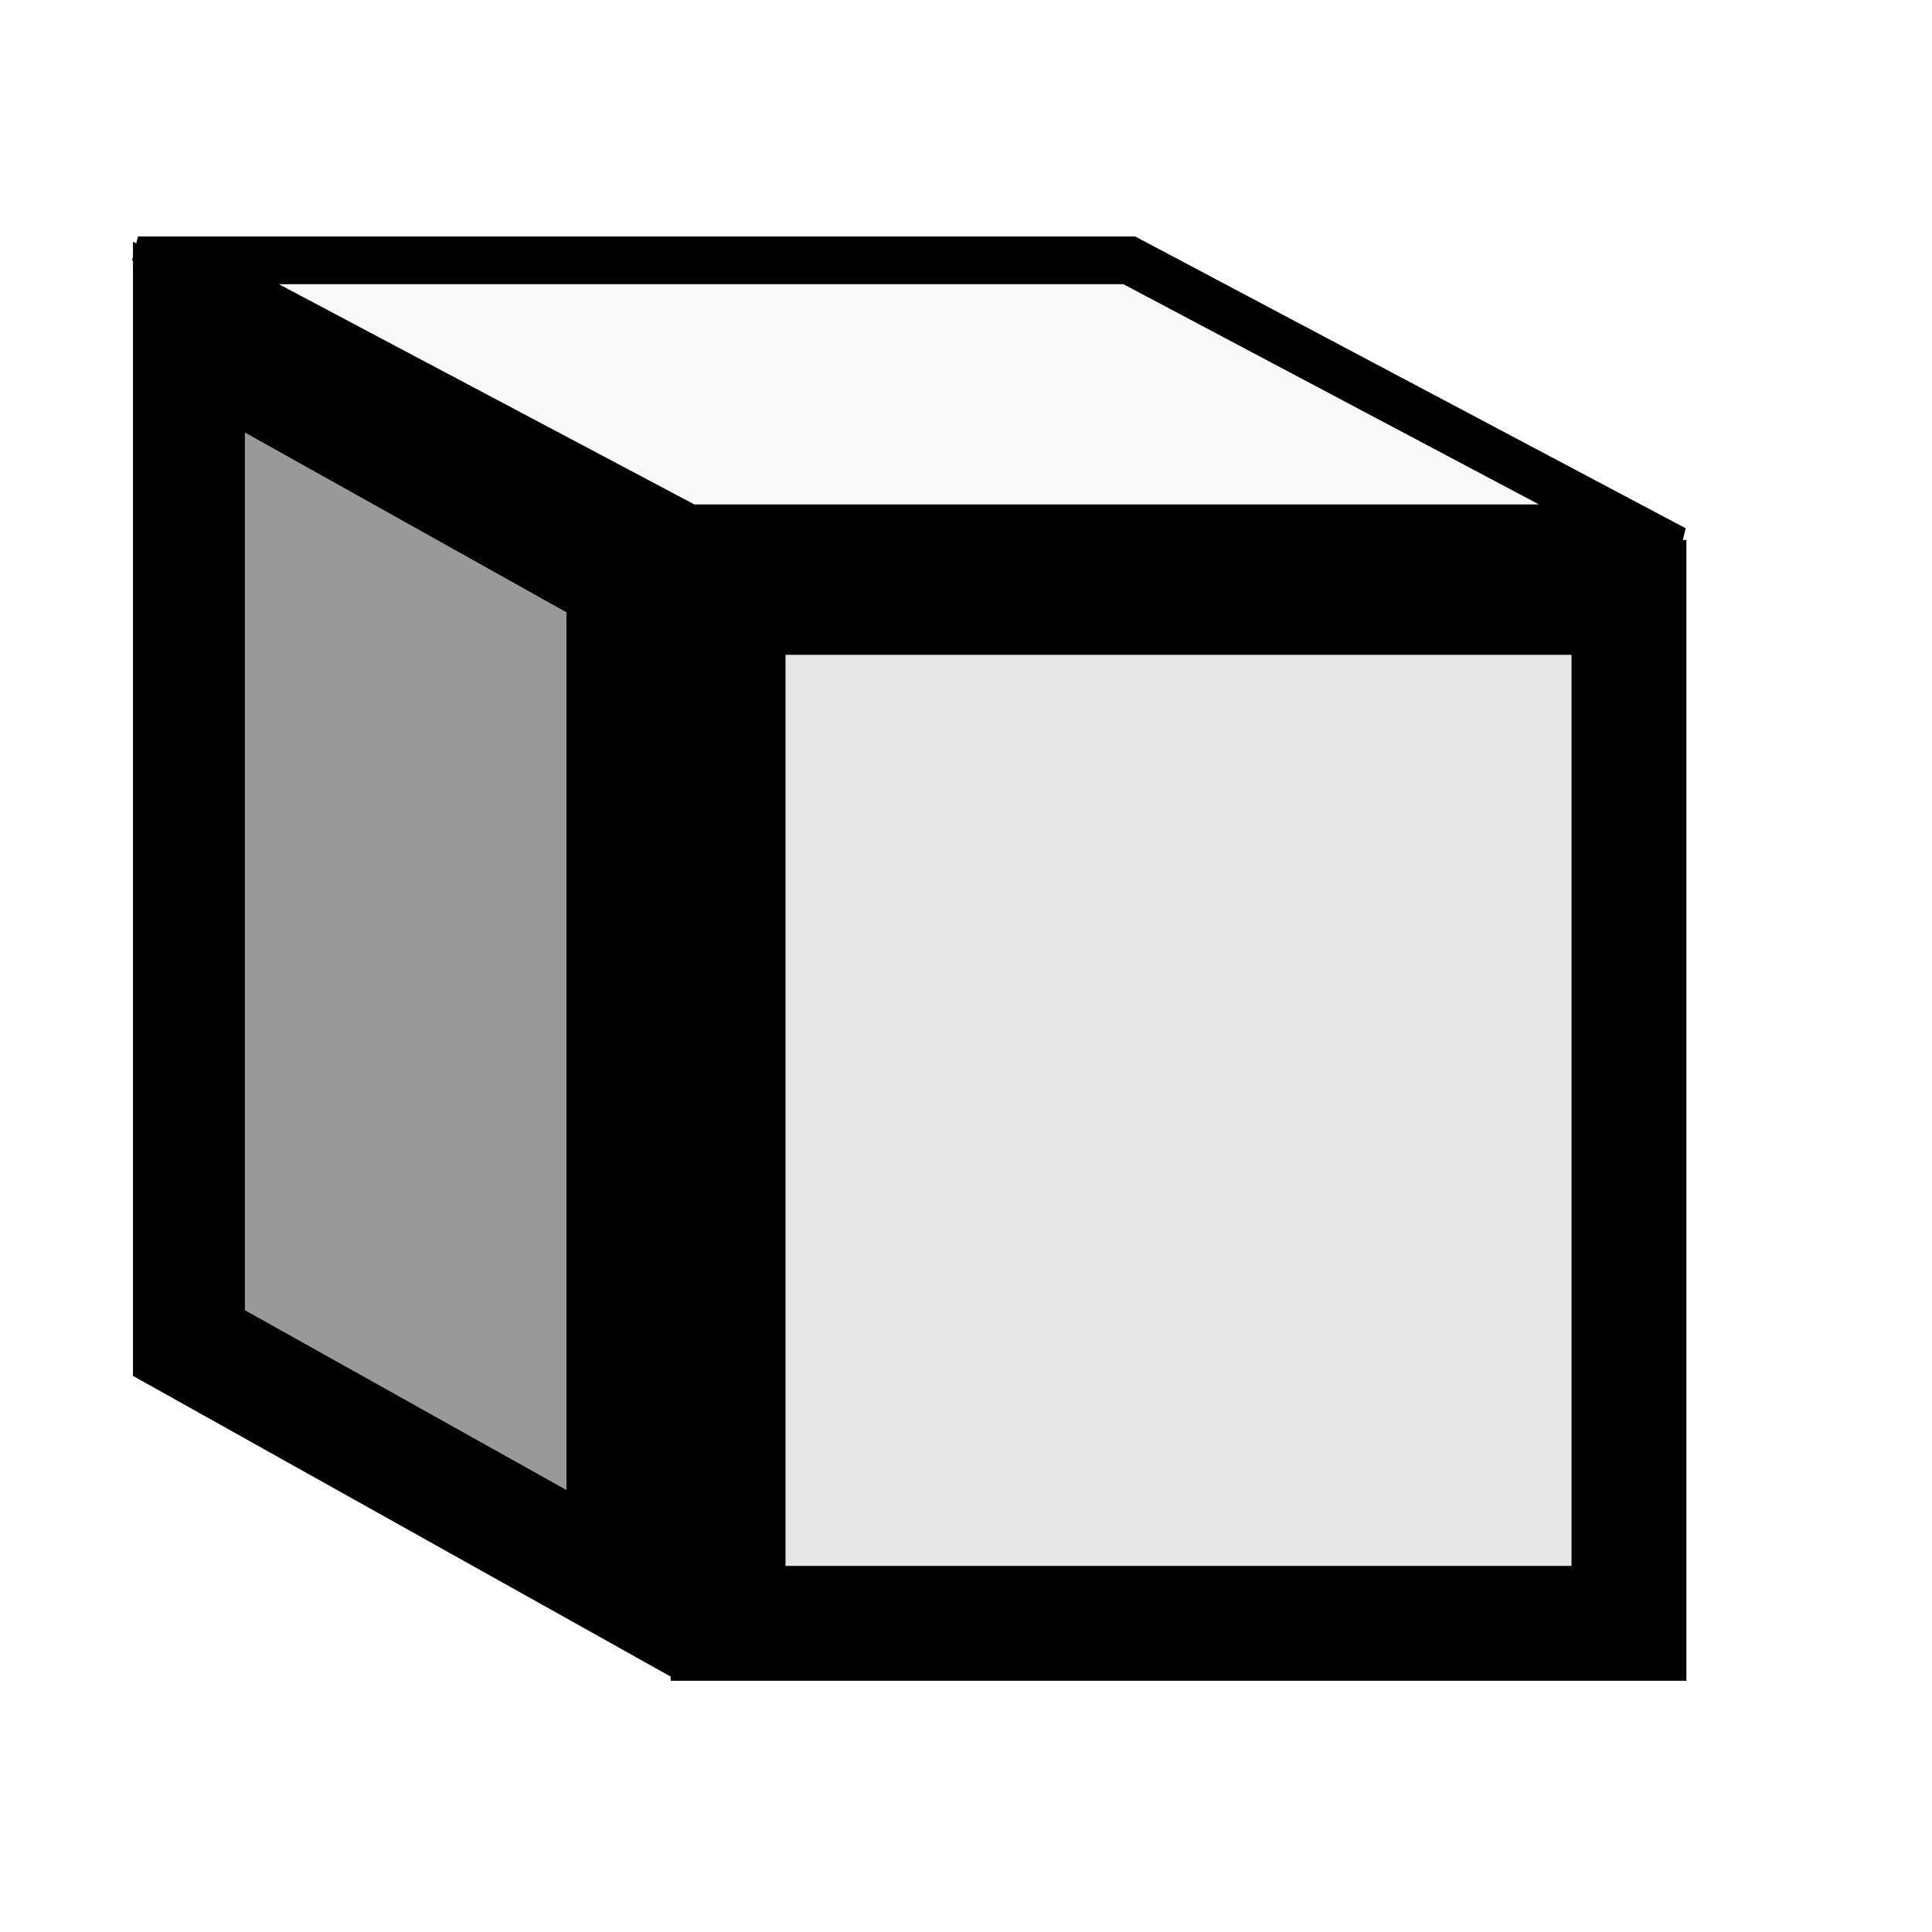
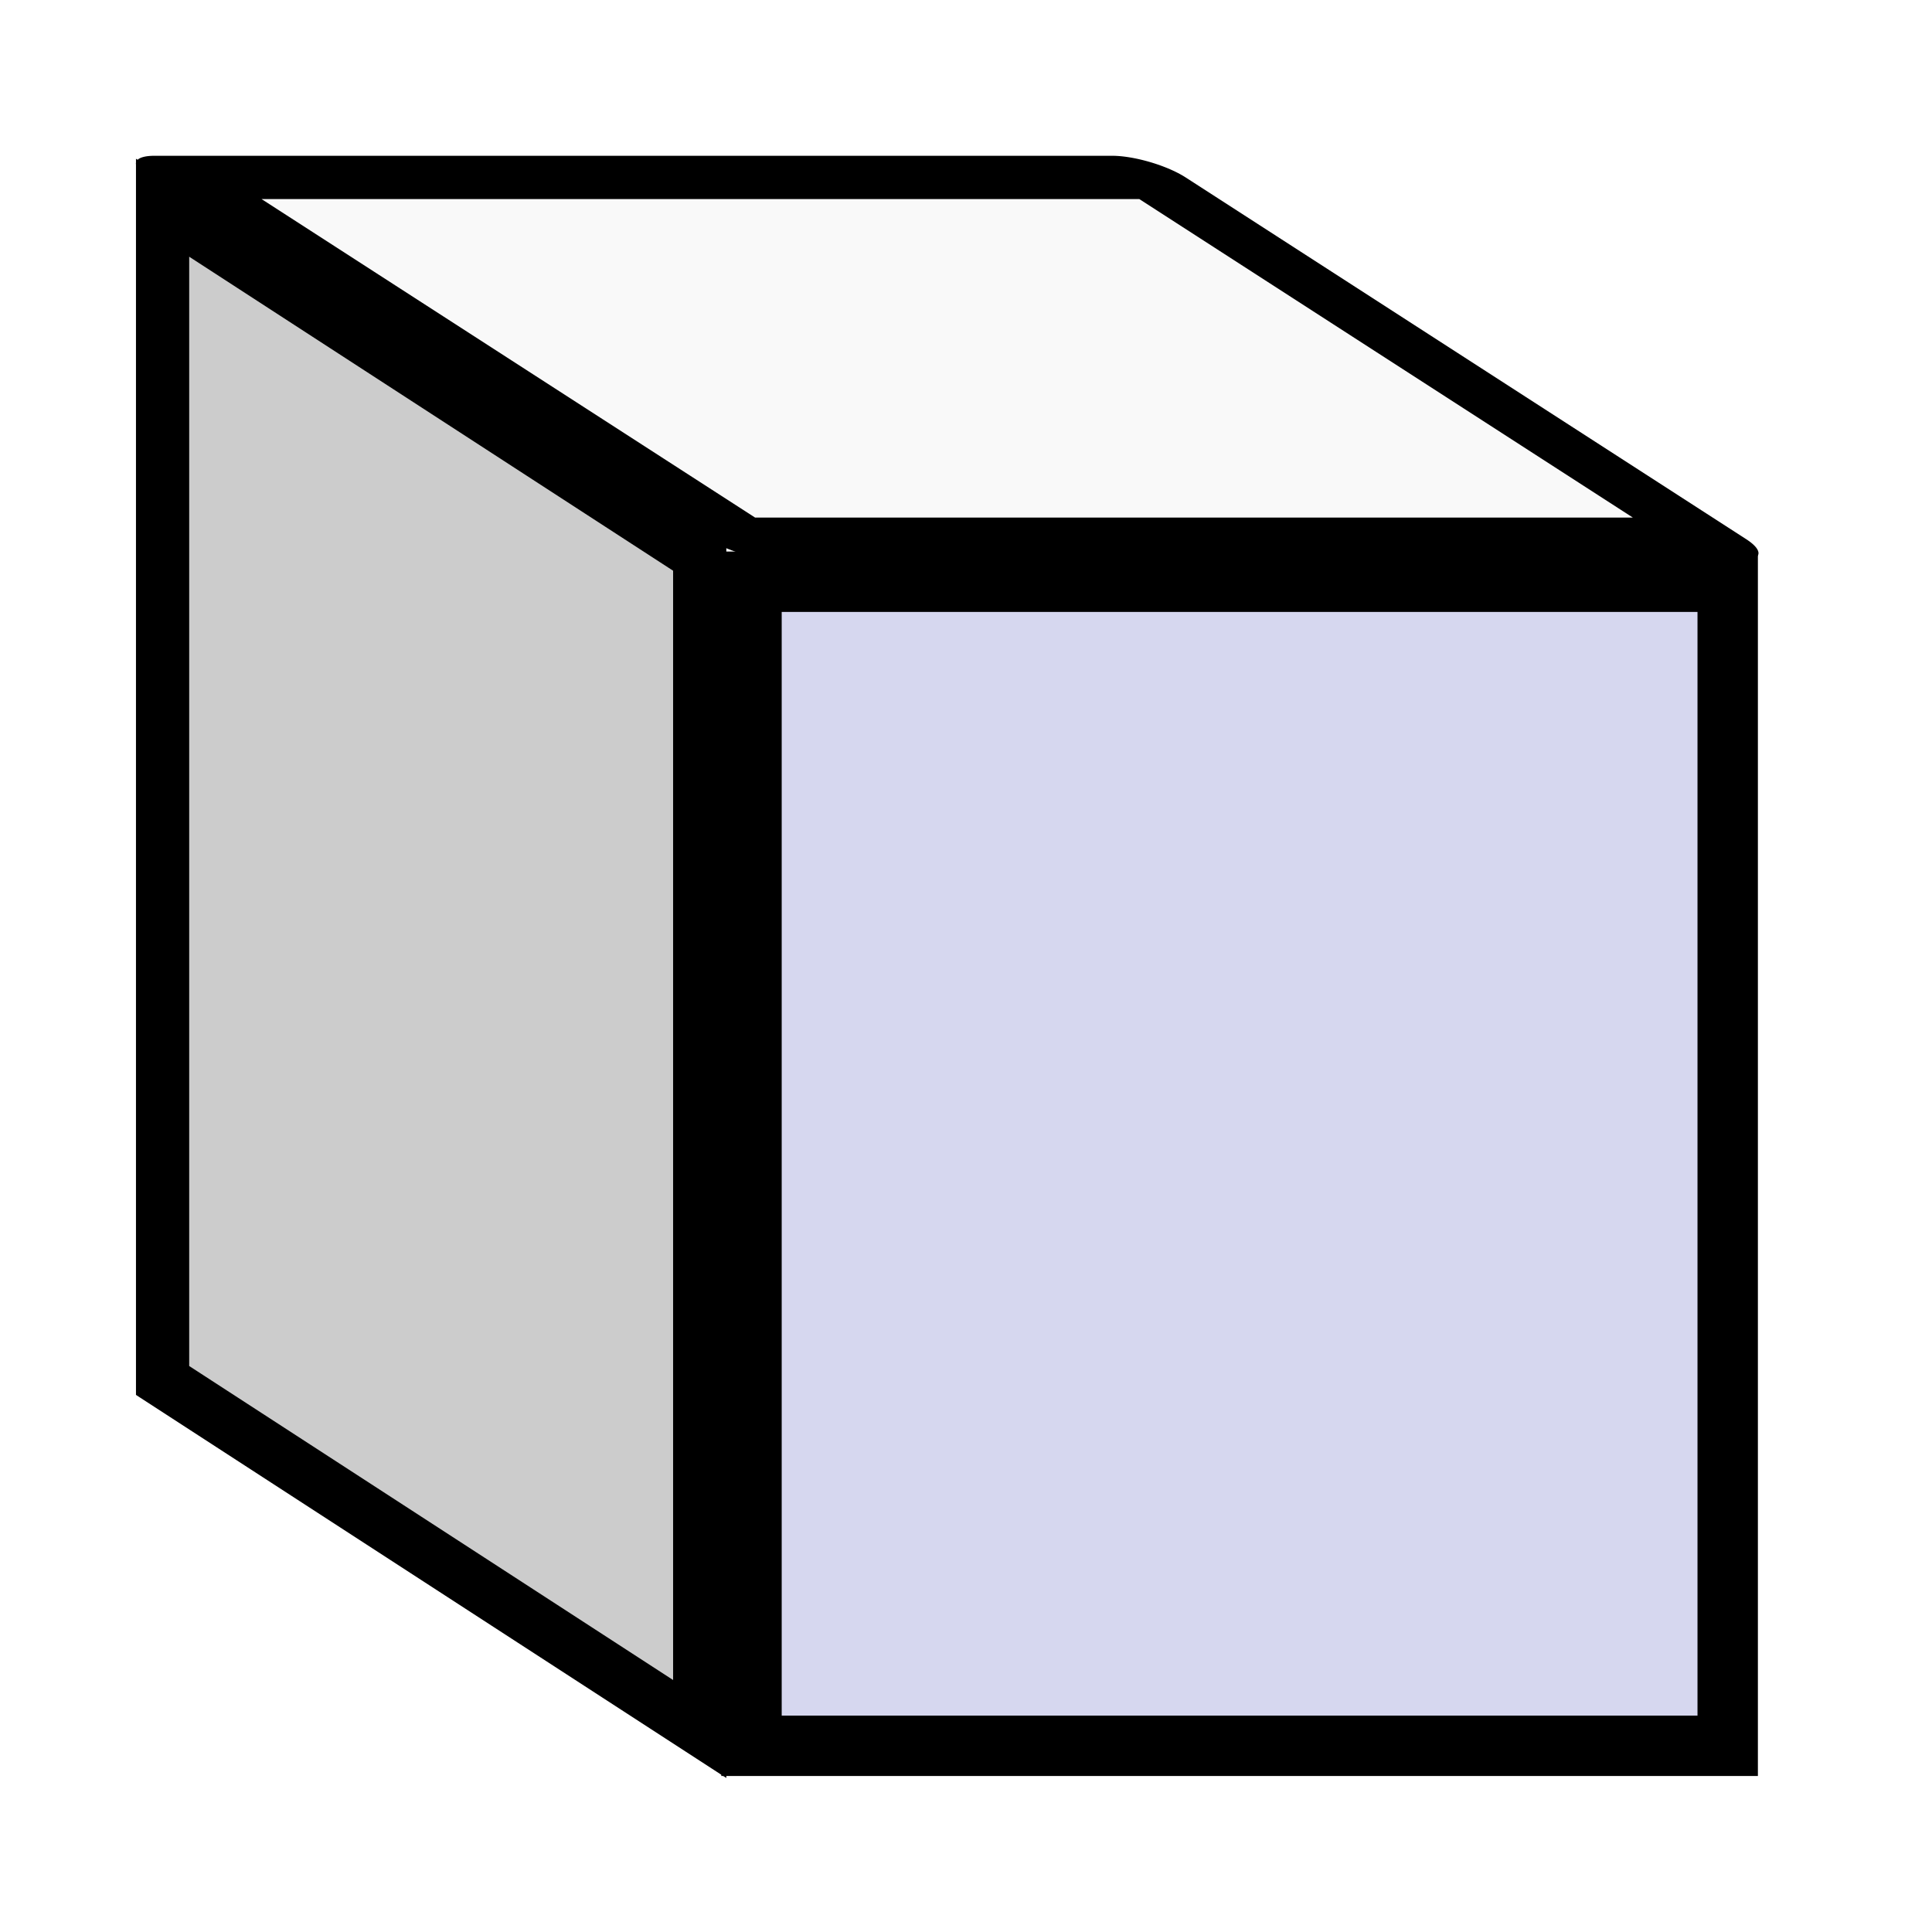
<svg xmlns="http://www.w3.org/2000/svg" width="48" height="48" viewBox="0 0 12.7 12.7" version="1.1" id="svg1">
  <defs id="defs1" />
-   <g id="layer1" style="display:none">
-     <ellipse style="fill:none;stroke-width:0.265" id="path1" cx="5.953" cy="6.019" rx="1.98" ry="1.224" />
-     <ellipse style="fill:none;stroke:#000000;stroke-width:0.672;stroke-dasharray:none;stroke-opacity:1" id="path2" cx="6.212" cy="6.334" rx="5.114" ry="5.114" transform="matrix(0.9999718,0.00750745,0,1,0,0)" />
-     <ellipse style="fill:none;stroke:#000000;stroke-width:0.681;stroke-dasharray:none;stroke-opacity:1" id="path3" cx="6.229" cy="6.395" rx="2.319" ry="4.996" />
-     <path style="fill:none;stroke:#000000;stroke-width:0.663;stroke-dasharray:none;stroke-opacity:1" d="M 1.295,4.928 H 11.067" id="path4" />
-     <path style="fill:none;stroke:#000000;stroke-width:0.672;stroke-dasharray:none;stroke-opacity:1" d="m 1.158,8.103 h 9.889" id="path5" />
-   </g>
  <g id="layer2">
-     <rect style="display:inline;fill:#e6e6e6;stroke:#000000;stroke-width:0.755;stroke-dasharray:none;stroke-opacity:1" id="rect6" width="5.922" height="6.744" x="4.786" y="3.927" />
-     <rect style="fill:#f9f9f9;stroke:#000000;stroke-width:0.669;stroke-miterlimit:4;stroke-dasharray:none;stroke-opacity:1" id="rect7" width="6.221" height="3.761" x="-2.026" y="3.654" transform="matrix(1,0,0.8835532,0.4683307,0,0)" ry="0" />
-     <rect style="display:inline;fill:#999999;stroke:#000000;stroke-width:0.843;stroke-dasharray:none;stroke-opacity:1" id="rect8" width="3.265" height="6.613" x="1.423" y="1.521" transform="matrix(0.8727909,0.4880944,0,1,0,0)" />
+     <rect style="display:inline;fill:#d6d7ef;stroke:#000000;stroke-width:0.397;stroke-linejoin:miter;stroke-dasharray:none;stroke-opacity:1" id="rect6" width="6.417" height="7.652" x="4.94" y="3.824" />
+     <rect style="fill:#f9f9f9;stroke:#000000;stroke-width:0.525;stroke-linejoin:round;stroke-miterlimit:4;stroke-dasharray:none;stroke-opacity:1" id="rect7" width="6.295" height="4.386" x="-0.571" y="2.151" transform="matrix(1,0,0.8402284,0.5422327,0,0)" ry="0" />
+     <rect style="display:inline;fill:#cccccc;stroke:#000000;stroke-width:0.417;stroke-dasharray:none;stroke-opacity:1" id="rect8" width="4.209" height="7.709" x="1.274" y="0.672" transform="matrix(0.8388694,0.5443328,0,1,0,0)" />
  </g>
</svg>
